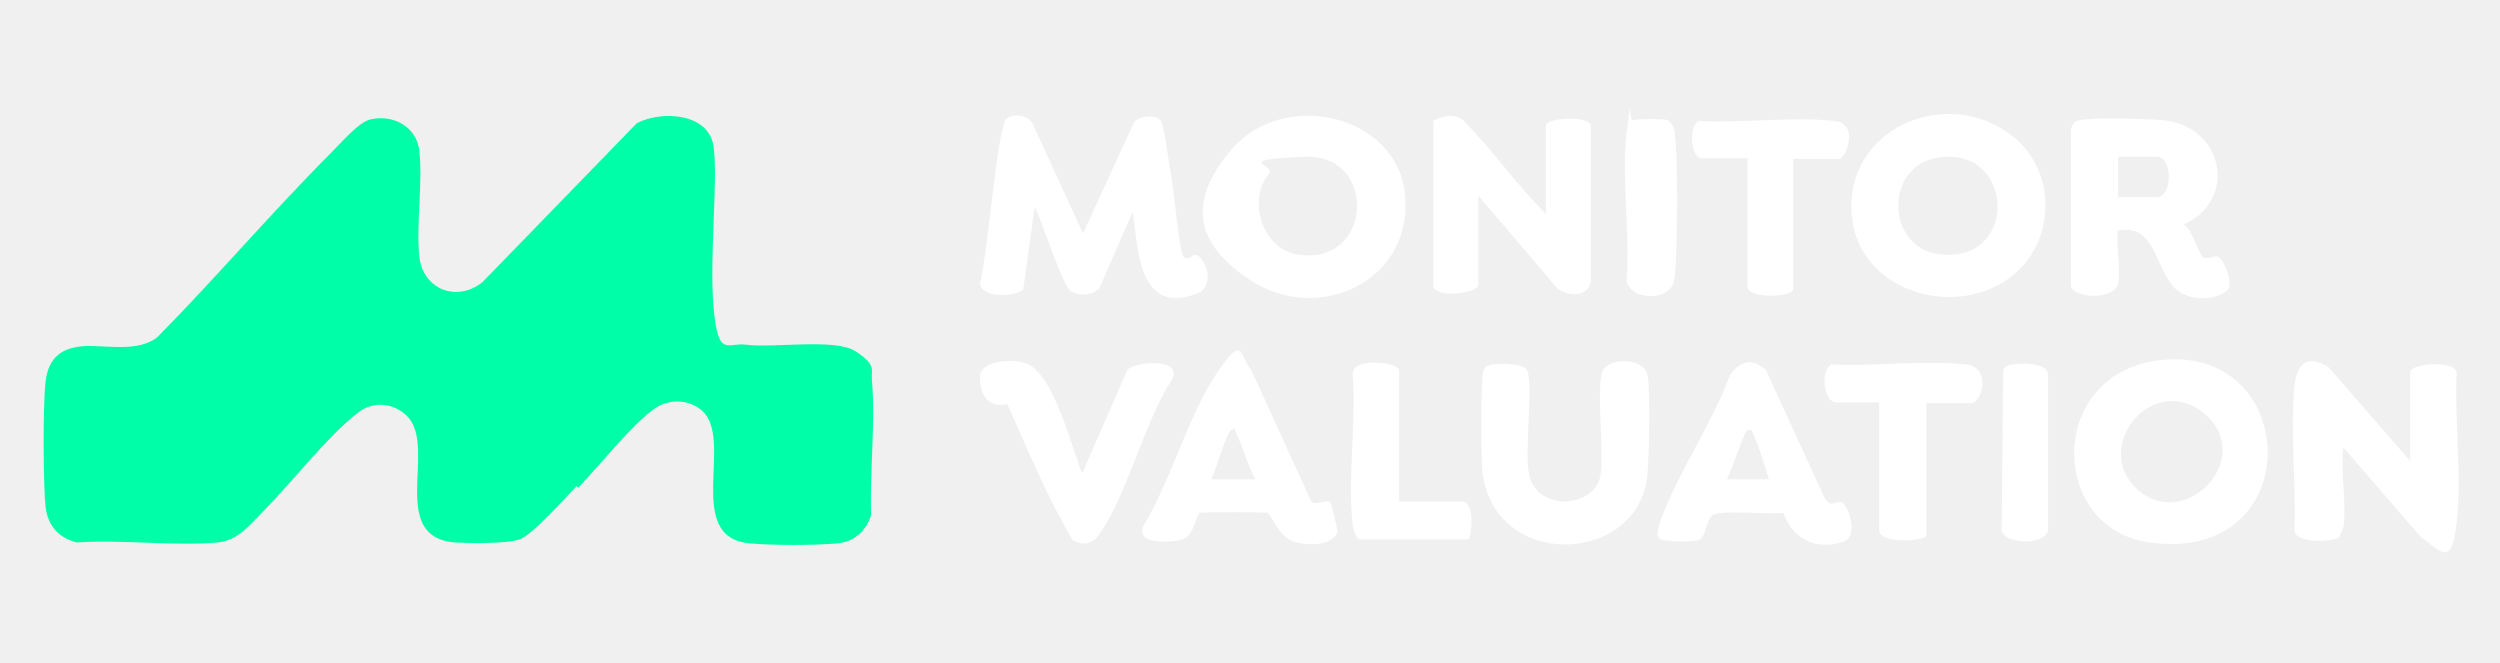
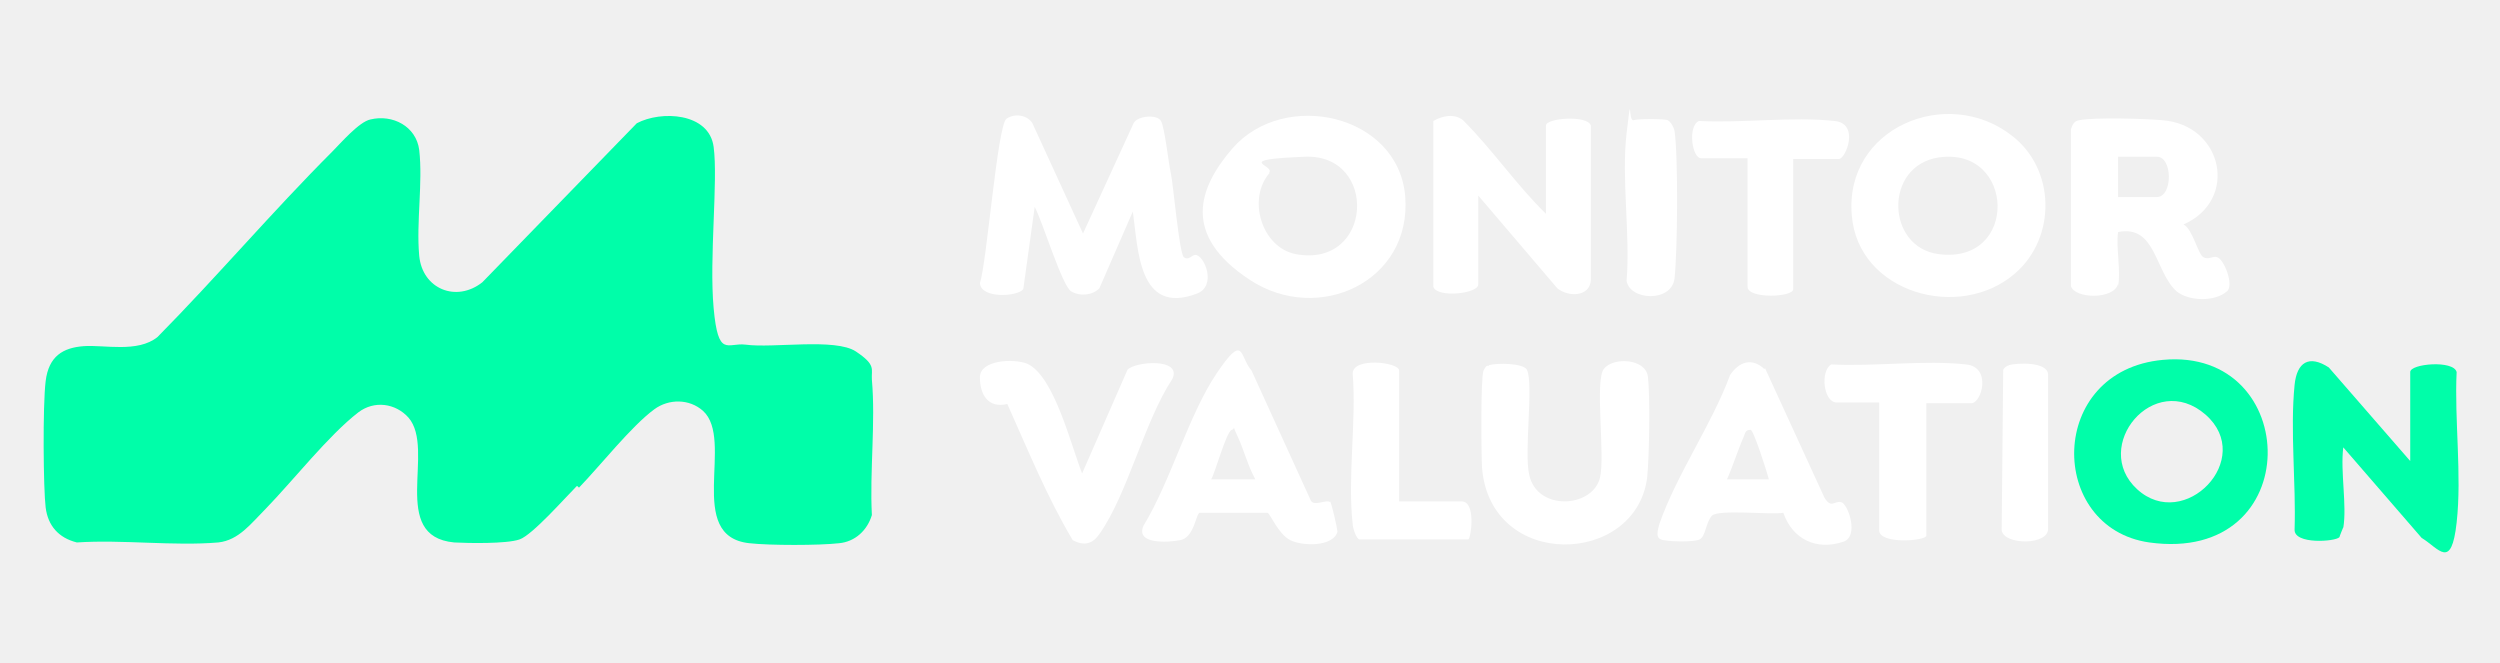
<svg xmlns="http://www.w3.org/2000/svg" id="Camada_1" version="1.1" viewBox="0 0 328.6 87.1">
  <defs>
    <style>
      .st0 {
        fill: #00fea9;
      }

      .st1 {
        fill: #fff;
      }
    </style>
  </defs>
  <g id="_x33_SM2Ym.tif">
    <g>
-       <path class="st1" d="M142.3,30.8l6.7-14.6c.5-1,3.1-1.2,3.6-.3s1,5.6,1.3,6.9,1.1,10.5,1.7,11,1.1-.3,1.5-.3c1.2,0,2.9,4.1.2,5.1-7.7,2.9-7.7-5.9-8.4-10.8l-4.4,10.1c-.9.9-2.5,1.1-3.7.4s-3.8-9.3-4.8-11.1l-1.5,10.8c-.7,1-5.6,1.3-5.7-.8.9-2.6,2.3-20.8,3.5-21.6s2.8-.4,3.4.6l6.7,14.6Z" />
-       <path class="st1" d="M162,19.5c6.8-7.8,21.8-4.5,22.7,6.3.9,11.2-11.4,16.9-20.4,11s-6.8-12.1-2.3-17.3ZM166.9,22.7c-3,3.4-1.1,9.8,3.4,10.7,10.2,1.9,10.9-13.2,1.2-12.8s-3.8,1.1-4.7,2.1Z" />
+       <path class="st1" d="M142.3,30.8l6.7-14.6c.5-1,3.1-1.2,3.6-.3.5.9,1,5.6,1.3,6.9s1.1,10.5,1.7,11,1.1-.3,1.5-.3c1.2,0,2.9,4.1.2,5.1-7.7,2.9-7.7-5.9-8.4-10.8l-4.4,10.1c-.9.9-2.5,1.1-3.7.4s-3.8-9.3-4.8-11.1l-1.5,10.8c-.7,1-5.6,1.3-5.7-.8.9-2.6,2.3-20.8,3.5-21.6s2.8-.4,3.4.6l6.7,14.6h-.1Z" />
+       <path class="st1" d="M162,19.5c6.8-7.8,21.8-4.5,22.7,6.3.9,11.2-11.4,16.9-20.4,11s-6.8-12.1-2.3-17.3ZM166.9,22.7c-3,3.4-1.1,9.8,3.4,10.7,10.2,1.9,10.9-13.2,1.2-12.8s-3.8,1.1-4.7,2.1h.1Z" />
      <path class="st1" d="M264.4,17.8c5.8,4.4,5.9,13.4.5,18.1-7.3,6.4-20.7,2.6-21.5-7.6-1-11.5,12.5-17.1,21-10.5ZM254.8,20.7c-7.2,1.1-6.9,11.8,0,12.7,10.6,1.4,10.1-14.2,0-12.7Z" />
-       <path class="st1" d="M203.2,28.2v-11.7c0-1,5.5-1.4,5.9,0v20.3c-.1,2.2-2.9,2.3-4.4,1.1l-10.4-12.2v11.7c0,1.2-5.4,1.8-5.9.3v-21.8c1.2-.7,2.8-1,3.9-.1,3.9,3.9,7,8.5,10.9,12.3Z" />
-       <path class="st1" d="M278.4,37.3c-.5,2.1-5.7,2-6.2.3v-20.6c.2-.6.4-1.1,1.1-1.2,2-.4,8.7-.2,10.9,0,8,.6,10.1,10.5,2.8,13.7,1.2.6,1.9,3.9,2.6,4.3s1.3-.2,1.8-.1c.9.2,2.3,3.7,1.3,4.5-1.6,1.4-5,1.3-6.6-.1-2.9-2.6-2.7-8.8-7.7-7.8-.3,2,.4,5.2,0,7.1ZM278.4,25.9h5.1c2.1,0,2.1-5.3,0-5.3h-5.1v5.3Z" />
-       <path class="st1" d="M235.7,20.7v17.3c0,1.1-6,1.3-6-.3v-16.9h-6.1c-1.2,0-1.8-4.2-.3-4.9,5.7.3,12.3-.6,17.8,0,3.4.3,1.5,5,.6,5h-6.1Z" />
-       <path class="st1" d="M214.7,15.8c.5-.2,4.1-.2,4.5,0s.8.9.9,1.4c.5,3.4.4,15.8,0,19.4-.4,3.2-5.9,2.9-6.3.3.5-6.1-.7-13.4,0-19.4s.2-1.5.9-1.7Z" />
+       <path class="st1" d="M203.2,28.2v-11.7c0-1,5.5-1.4,5.9,0v20.3c-.1,2.2-2.9,2.3-4.4,1.1l-10.4-12.2v11.7c0,1.2-5.4,1.8-5.9.3V15.9c1.2-.7,2.8-1,3.9-.1,3.9,3.9,7,8.5,10.9,12.3h0Z" />
+       <path class="st1" d="M278.4,37.3c-.5,2.1-5.7,2-6.2.3v-20.6c.2-.6.4-1.1,1.1-1.2,2-.4,8.7-.2,10.9,0,8,.6,10.1,10.5,2.8,13.7,1.2.6,1.9,3.9,2.6,4.3s1.3-.2,1.8,0c.9.2,2.3,3.7,1.3,4.5-1.6,1.4-5,1.3-6.6,0-2.9-2.6-2.7-8.8-7.7-7.8-.3,2,.4,5.2,0,7.1h0ZM278.4,25.9h5.1c2.1,0,2.1-5.3,0-5.3h-5.1v5.3Z" />
+       <path class="st1" d="M235.7,20.7v17.3c0,1.1-6,1.3-6-.3v-16.9h-6.1c-1.2,0-1.8-4.2-.3-4.9,5.7.3,12.3-.6,17.8,0,3.4.3,1.5,5,.6,5h-6.1v-.2Z" />
+       <path class="st1" d="M214.7,15.8c.5-.2,4.1-.2,4.5,0s.8.9.9,1.4c.5,3.4.4,15.8,0,19.4-.4,3.2-5.9,2.9-6.3.3.5-6.1-.7-13.4,0-19.4s.2-1.5.9-1.7h0Z" />
    </g>
  </g>
  <g id="aNT5G0.tif">
    <g>
-       <path class="st1" d="M284.3,47.3c18.3-1.7,19,26.9-1.8,24-13.4-1.9-13.5-22.6,1.8-24ZM280.9,64.3c6.2,5.7,15.6-4,9-9.8-6.8-5.9-15.1,4.2-9,9.8Z" />
-       <path class="st1" d="M308,69.3c0,.1-.5,1.2-.5,1.3-.5.6-6,1-5.9-1,.2-6.1-.6-13,0-19,.3-3,1.9-4,4.5-2.3l10.7,12.3v-11.7c0-1.1,5.7-1.6,6.1,0-.3,6.4.7,13.5,0,19.8s-2.3,3.4-4.6,2l-10.3-11.9c-.4,3.2.5,7.6,0,10.6Z" />
-       <path class="st1" d="M195.7,48c1-.3,4.5-.3,5,.6.9,1.9-.4,10.8.3,13.8,1,4.8,8.3,4.4,9.3.4.7-2.9-.7-12.7.5-14.3s5.5-1.4,5.8,1,.2,10.4-.1,13.3c-1.5,11.6-20.6,12.2-21.7-1.3-.1-1.6-.2-12,.2-12.8s.5-.6.8-.6Z" />
-       <path class="st1" d="M174.8,65.9c.2.1,1,3.7,1,4-.6,2-4.6,1.9-6.2,1.1s-2.7-3.6-3-3.6c-.6-.1-8.4-.1-8.9,0s-.7,3.3-2.6,3.6c-1.5.3-5.9.6-4.8-1.9,3.6-5.9,5.9-14.5,9.6-20s3-2.2,4.6-.4l7.8,17.1c.4.8,2.1-.2,2.5.2ZM159.2,63h5.8c-1-1.8-1.5-3.9-2.4-5.8s0-.9-.7-.7-2.2,5.7-2.7,6.5Z" />
-       <path class="st1" d="M232,48.4l7.8,17c.9,1.5,1.3.4,2.2.6s2.4,4.5.3,5.2c-3.5,1.2-6.7-.3-7.9-3.8-1.6.3-8.6-.5-9.4.4s-.8,2.7-1.6,3.1-4.4.3-5.1,0-.4-1.2-.2-2c2.2-6.4,6.9-13.1,9.3-19.6,1.2-1.8,2.9-2.3,4.5-.8ZM227.1,63h5.4c-.2-.8-2-6.5-2.4-6.5-.7,0-.7.4-.9.9-.8,1.8-1.4,3.8-2.2,5.6Z" />
-       <path class="st1" d="M142.2,62.3l6-13.7c1-1.1,7.2-1.6,5.9,1.2-3.7,5.6-5.9,15.2-9.6,20.4-.9,1.3-2,1.6-3.5.8-3.4-5.7-5.9-11.9-8.6-17.9-2.5.6-3.6-1.2-3.6-3.5s4.4-2.5,6.2-1.8c3.6,1.6,5.8,10.9,7.3,14.6Z" />
-       <path class="st1" d="M253.2,52.9v17.5c0,.7-6.2,1.2-6.2-.7v-16.8h-5.6c-1.7,0-2.2-4.1-.7-5,5.7.3,12.2-.6,17.7,0,3.4.3,2.1,5.1.7,5.1h-6Z" />
-       <path class="st1" d="M183.9,65.9h8.2c2,0,1.2,5,.9,5h-14.3c-.4,0-.9-1.5-.9-2-.7-6.1.5-13.5,0-19.8,0-2.2,6.1-1.5,6.1-.4v17.1Z" />
-       <path class="st1" d="M264,48c1.1-.3,5.1-.5,5.2,1.2v20.2c.2,2.3-5.8,2.3-6.1.3l.2-21.1c.2-.3.4-.5.8-.6Z" />
+       <path class="st0" d="M284.3,47.3c18.3-1.7,19,26.9-1.8,24-13.4-1.9-13.5-22.6,1.8-24ZM280.9,64.3c6.2,5.7,15.6-4,9-9.8-6.8-5.9-15.1,4.2-9,9.8Z" />
+       <path class="st0" d="M308,69.3c0,0-.5,1.2-.5,1.3-.5.6-6,1-5.9-1,.2-6.1-.6-13,0-19,.3-3,1.9-4,4.5-2.3l10.7,12.3v-11.7c0-1.1,5.7-1.6,6.1,0-.3,6.4.7,13.5,0,19.8-.7,6.3-2.3,3.4-4.6,2l-10.3-11.9c-.4,3.2.5,7.6,0,10.6h0Z" />
+       <path class="st1" d="M195.7,48c1-.3,4.5-.3,5,.6.9,1.9-.4,10.8.3,13.8,1,4.8,8.3,4.4,9.3.4.7-2.9-.7-12.7.5-14.3s5.5-1.4,5.8,1,.2,10.4-.1,13.3c-1.5,11.6-20.6,12.2-21.7-1.3-.1-1.6-.2-12,.2-12.8s.5-.6.8-.6h-.1Z" />
+       <path class="st1" d="M174.8,65.9c.2,0,1,3.7,1,4-.6,2-4.6,1.9-6.2,1.1s-2.7-3.6-3-3.6c-.6,0-8.4,0-8.9,0s-.7,3.3-2.6,3.6c-1.5.3-5.9.6-4.8-1.9,3.6-5.9,5.9-14.5,9.6-20s3-2.2,4.6-.4l7.8,17.1c.4.8,2.1-.2,2.5.2h0ZM159.2,63h5.8c-1-1.8-1.5-3.9-2.4-5.8s0-.9-.7-.7-2.2,5.7-2.7,6.5h0Z" />
+       <path class="st1" d="M232,48.4l7.8,17c.9,1.5,1.3.4,2.2.6s2.4,4.5.3,5.2c-3.5,1.2-6.7-.3-7.9-3.8-1.6.3-8.6-.5-9.4.4s-.8,2.7-1.6,3.1-4.4.3-5.1,0-.4-1.2-.2-2c2.2-6.4,6.9-13.1,9.3-19.6,1.2-1.8,2.9-2.3,4.5-.8h0ZM227.1,63h5.4c-.2-.8-2-6.5-2.4-6.5-.7,0-.7.4-.9.9-.8,1.8-1.4,3.8-2.2,5.6h0Z" />
+       <path class="st1" d="M142.2,62.3l6-13.7c1-1.1,7.2-1.6,5.9,1.2-3.7,5.6-5.9,15.2-9.6,20.4-.9,1.3-2,1.6-3.5.8-3.4-5.7-5.9-11.9-8.6-17.9-2.5.6-3.6-1.2-3.6-3.5s4.4-2.5,6.2-1.8c3.6,1.6,5.8,10.9,7.3,14.6h0Z" />
+       <path class="st1" d="M253.2,52.9v17.5c0,.7-6.2,1.2-6.2-.7v-16.8h-5.6c-1.7,0-2.2-4.1-.7-5,5.7.3,12.2-.6,17.7,0,3.4.3,2.1,5.1.7,5.1h-6,0Z" />
+       <path class="st1" d="M183.9,65.9h8.2c2,0,1.2,5,.9,5h-14.3c-.4,0-.9-1.5-.9-2-.7-6.1.5-13.5,0-19.8,0-2.2,6.1-1.5,6.1-.4v17.1h0Z" />
+       <path class="st1" d="M264,48c1.1-.3,5.1-.5,5.2,1.2v20.2c.2,2.3-5.8,2.3-6.1.3l.2-21.1c.2-.3.4-.5.8-.6h-.1Z" />
    </g>
  </g>
-   <path class="st0" d="M75.8,63.9c-1.5,1.5-5.8,6.4-7.5,7s-6.8.5-8.6.4c-8.6-.8-2.4-12.2-6-16.4-1.7-1.9-4.5-2.3-6.6-.7-3.9,3-8.6,9-12.2,12.7-1.9,1.9-3.5,4.1-6.2,4.4-5.9.5-12.6-.4-18.6,0-2.4-.6-3.8-2.2-4.1-4.6s-.4-13.3,0-16.6,2.3-4.4,5-4.6,7.1.9,9.7-1.2c7.8-7.9,15.1-16.5,23-24.4,1.1-1.1,3.5-3.9,5-4.2,2.9-.7,6,.9,6.4,4,.5,4.3-.4,9.5,0,13.9s4.9,6.2,8.3,3.5l20.3-20.9c3.2-1.7,9.5-1.4,10.1,3.1s-.6,14.6,0,21.2,1.8,4.5,4.2,4.8c3.6.5,11.8-.9,14.5.9s2,2.3,2.1,3.7c.5,5.6-.3,12.1-.1,17.8-.6,2-2.2,3.5-4.3,3.7-2.6.3-9.2.3-11.8,0-8.5-.9-1.9-13.6-6.1-17.4-1.8-1.6-4.5-1.6-6.4-.2-3,2.2-7.1,7.4-9.9,10.3Z" />
+   <path class="st0" d="M75.8,63.9c-1.5,1.5-5.8,6.4-7.5,7s-6.8.5-8.6.4c-8.6-.8-2.4-12.2-6-16.4-1.7-1.9-4.5-2.3-6.6-.7-3.9,3-8.6,9-12.2,12.7-1.9,1.9-3.5,4.1-6.2,4.4-5.9.5-12.6-.4-18.6,0-2.4-.6-3.8-2.2-4.1-4.6s-.4-13.3,0-16.6,2.3-4.4,5-4.6,7.1.9,9.7-1.2c7.8-7.9,15.1-16.5,23-24.4,1.1-1.1,3.5-3.9,5-4.2,2.9-.7,6,.9,6.4,4,.5,4.3-.4,9.5,0,13.9s4.9,6.2,8.3,3.5l20.3-20.9c3.2-1.7,9.5-1.4,10.1,3.1s-.6,14.6,0,21.2,1.8,4.5,4.2,4.8c3.6.5,11.8-.9,14.5.9s2,2.3,2.1,3.7c.5,5.6-.3,12.1,0,17.8-.6,2-2.2,3.5-4.3,3.7-2.6.3-9.2.3-11.8,0-8.5-.9-1.9-13.6-6.1-17.4-1.8-1.6-4.5-1.6-6.4-.2-3,2.2-7.1,7.4-9.9,10.3l-.2-.2Z" />
</svg>
